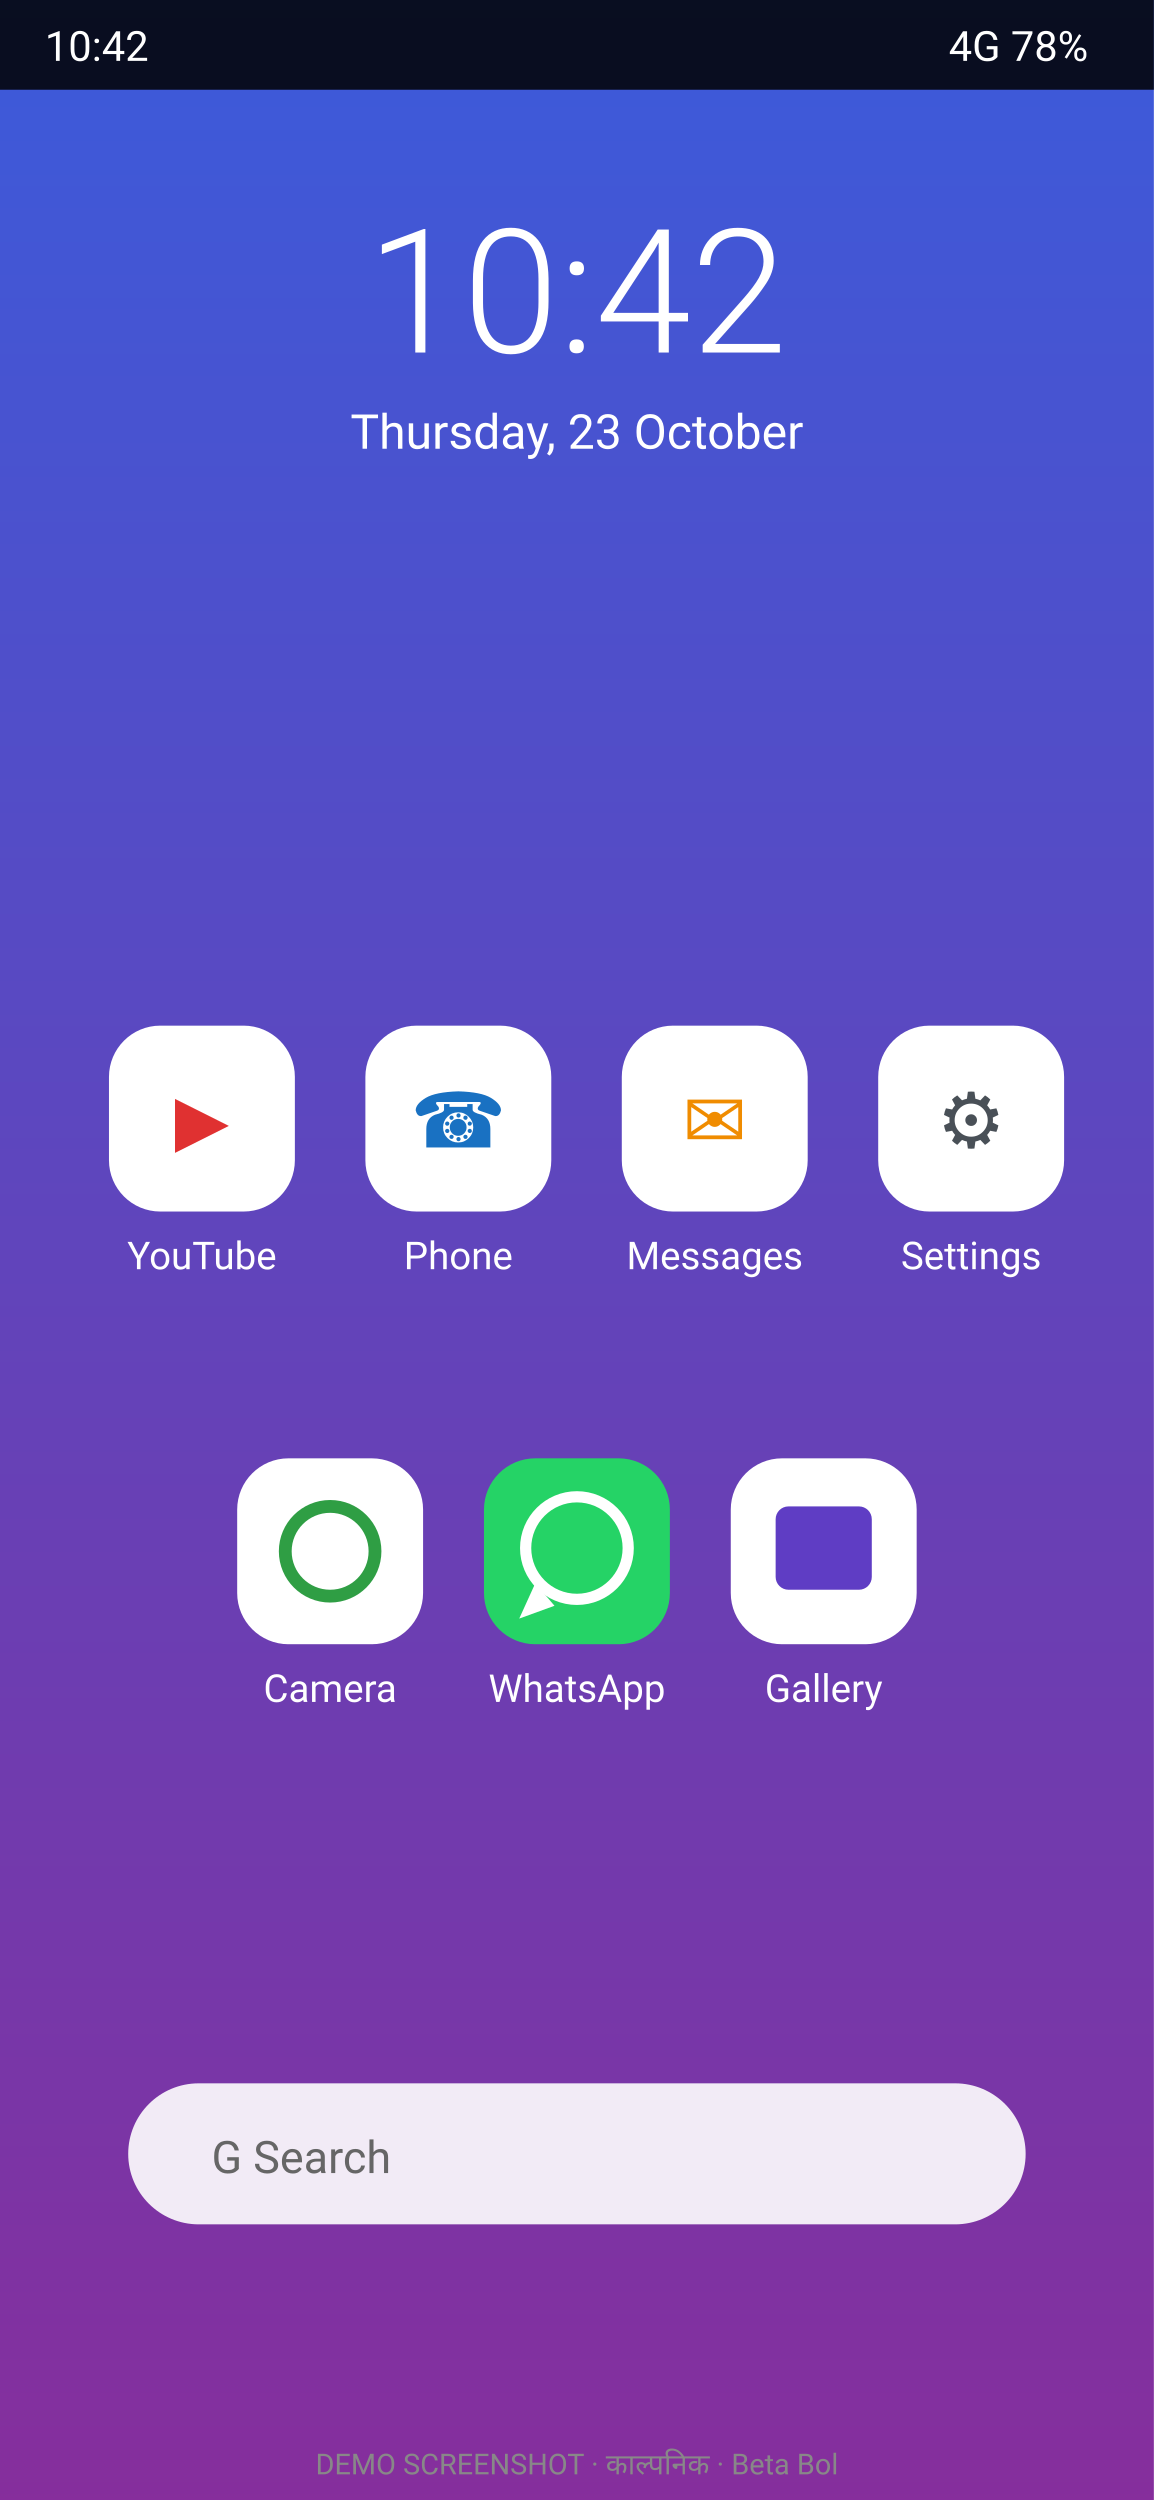
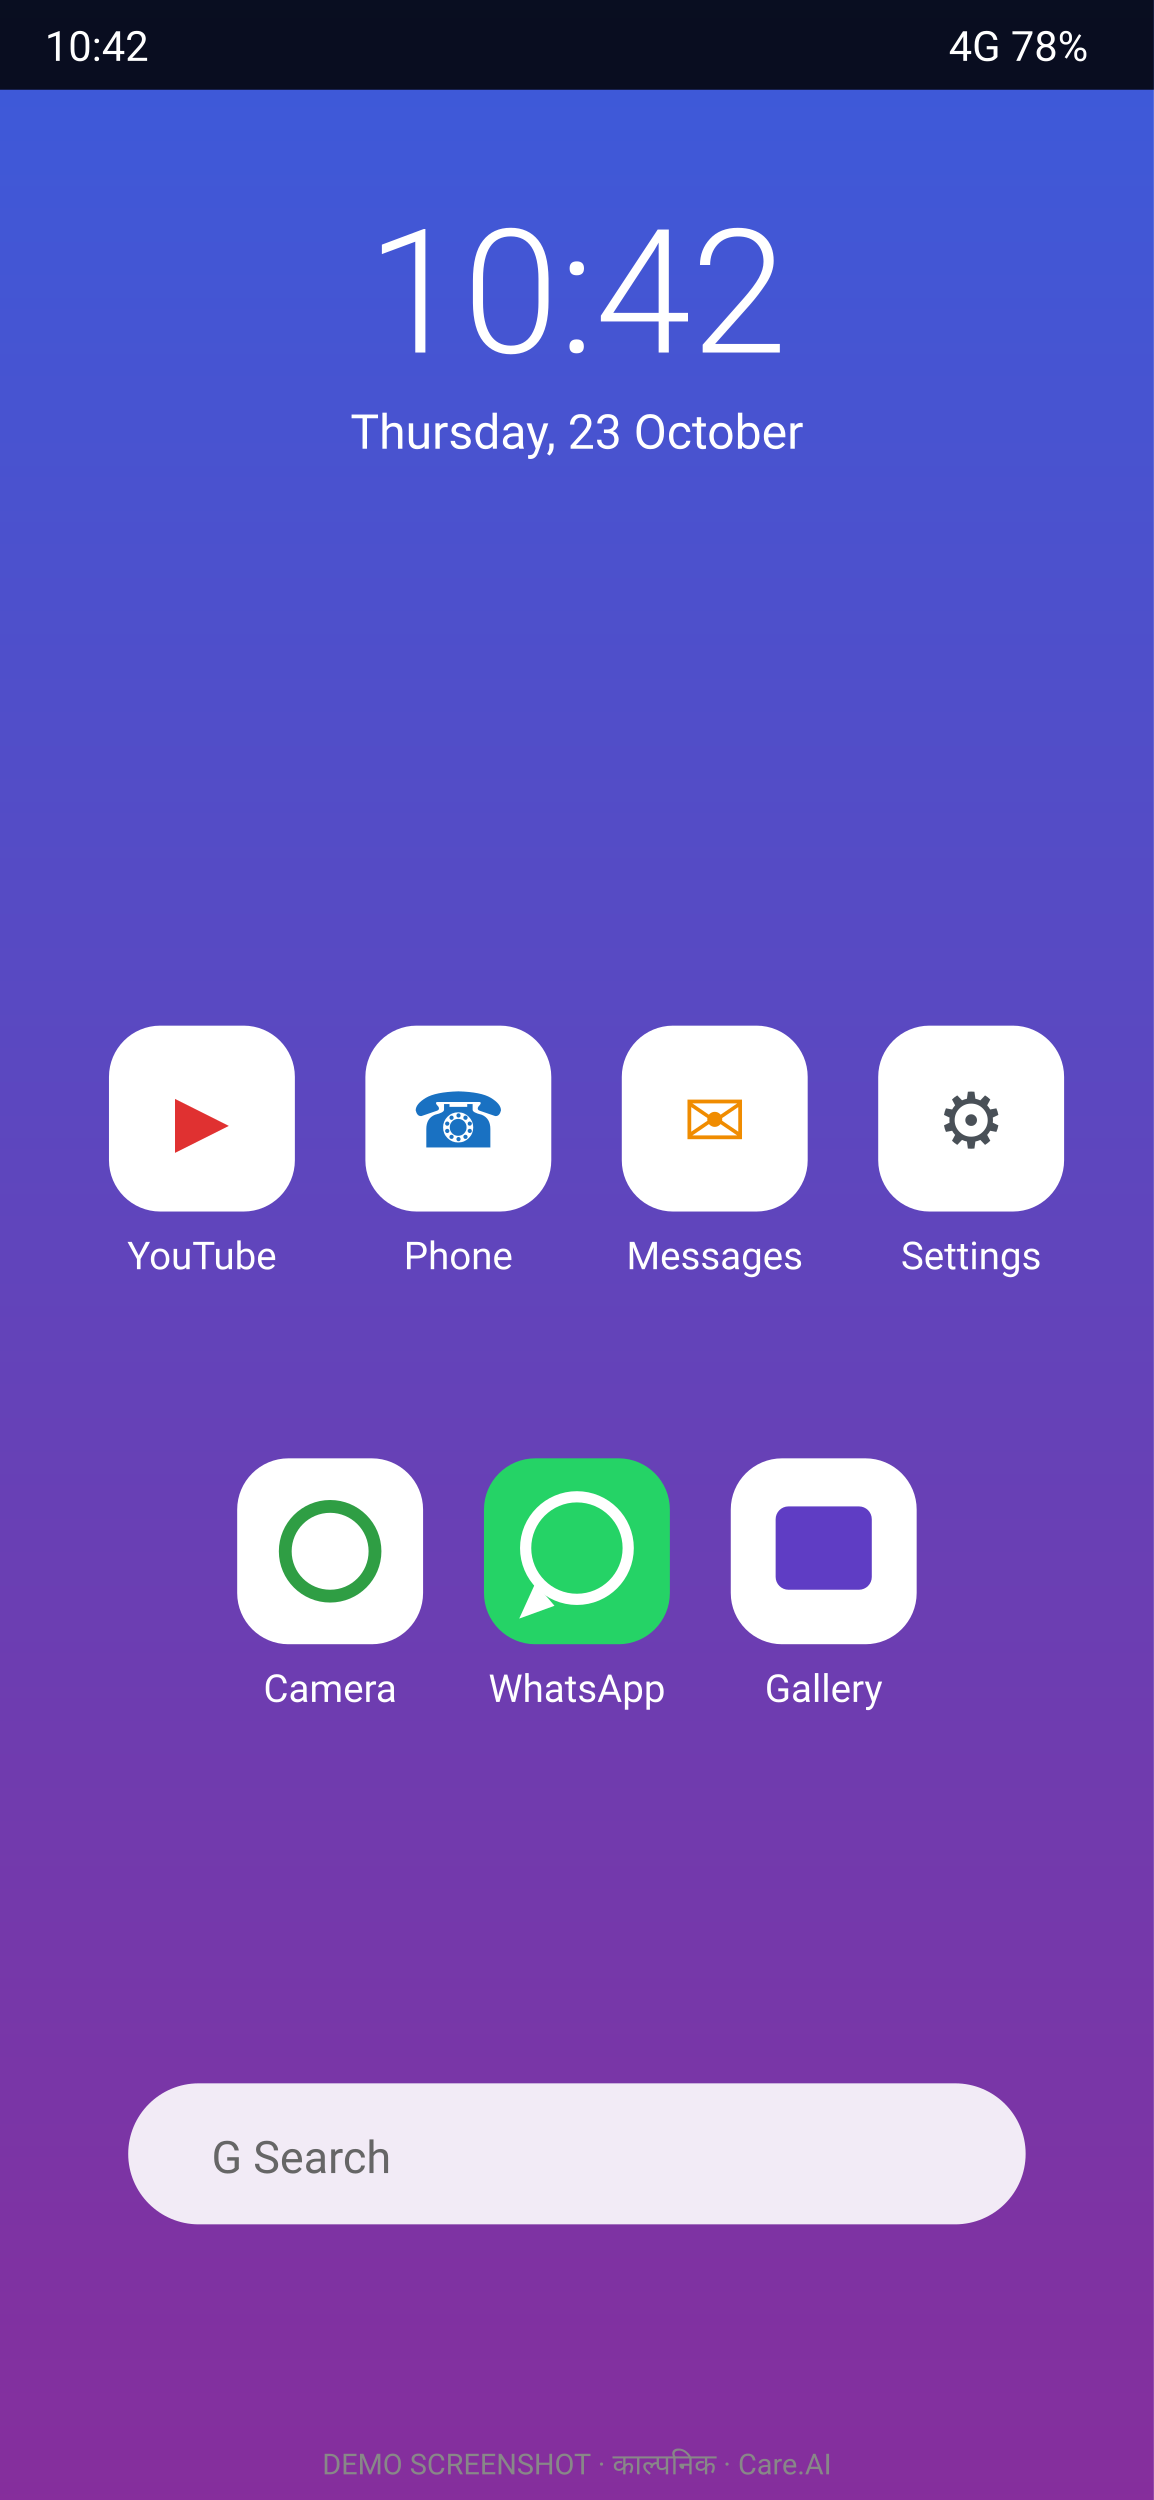
<svg xmlns="http://www.w3.org/2000/svg" width="360" height="780" viewBox="0 0 360 780" font-family="Roboto, Noto Sans Devanagari, Nirmala UI, Arial, sans-serif">
  <defs>
    <linearGradient id="g" x1="0" y1="0" x2="0" y2="1">
      <stop offset="0" stop-color="#3b5bdb" />
      <stop offset="1" stop-color="#862e9c" />
    </linearGradient>
  </defs>
  <rect width="360" height="780" fill="url(#g)" />
  <rect width="360" height="28" fill="#000" opacity=".85" />
  <text x="14" y="19" fill="#fff" font-size="13">10:42</text>
  <text x="296" y="19" fill="#fff" font-size="13">4G 78%</text>
  <text x="180" y="110" text-anchor="middle" fill="#fff" font-size="54" font-weight="300">10:42</text>
  <text x="180" y="140" text-anchor="middle" fill="#fff" font-size="15">Thursday, 23 October</text>
  <g font-size="12" fill="#fff" text-anchor="middle">
    <rect x="34" y="320" width="58" height="58" rx="16" fill="#fff" />
    <text x="63" y="357" fill="#e03131" font-size="22">▶</text>
    <text x="63" y="396">YouTube</text>
    <rect x="114" y="320" width="58" height="58" rx="16" fill="#fff" />
    <text x="143" y="358" fill="#1971c2" font-size="24">☎</text>
    <text x="143" y="396">Phone</text>
    <rect x="194" y="320" width="58" height="58" rx="16" fill="#fff" />
    <text x="223" y="358" fill="#f08c00" font-size="24">✉</text>
    <text x="223" y="396">Messages</text>
    <rect x="274" y="320" width="58" height="58" rx="16" fill="#fff" />
    <text x="303" y="358" fill="#495057" font-size="24">⚙</text>
    <text x="303" y="396">Settings</text>
    <rect x="74" y="455" width="58" height="58" rx="16" fill="#fff" />
    <circle cx="103" cy="484" r="14" fill="none" stroke="#2f9e44" stroke-width="4" />
    <text x="103" y="531">Camera</text>
    <rect x="151" y="455" width="58" height="58" rx="16" fill="#25d366" />
    <circle cx="180" cy="483" r="16" fill="none" stroke="#fff" stroke-width="3.5" />
    <path d="M167 494 l-5 11 11 -4z" fill="#fff" />
    <text x="180" y="531">WhatsApp</text>
    <rect x="228" y="455" width="58" height="58" rx="16" fill="#fff" />
    <rect x="242" y="470" width="30" height="26" rx="4" fill="#5f3dc4" />
    <text x="257" y="531">Gallery</text>
  </g>
  <rect x="40" y="650" width="280" height="44" rx="22" fill="#fff" opacity=".9" />
  <text x="66" y="678" font-size="14" fill="#666">G   Search</text>
-   <text x="180" y="772" text-anchor="middle" font-size="9" fill="#888">DEMO SCREENSHOT · काल्पनिक · Beta Bol</text>
+   <text x="180" y="772" text-anchor="middle" font-size="9" fill="#888">DEMO SCREENSHOT · काल्पनिक · Care.AI</text>
</svg>
